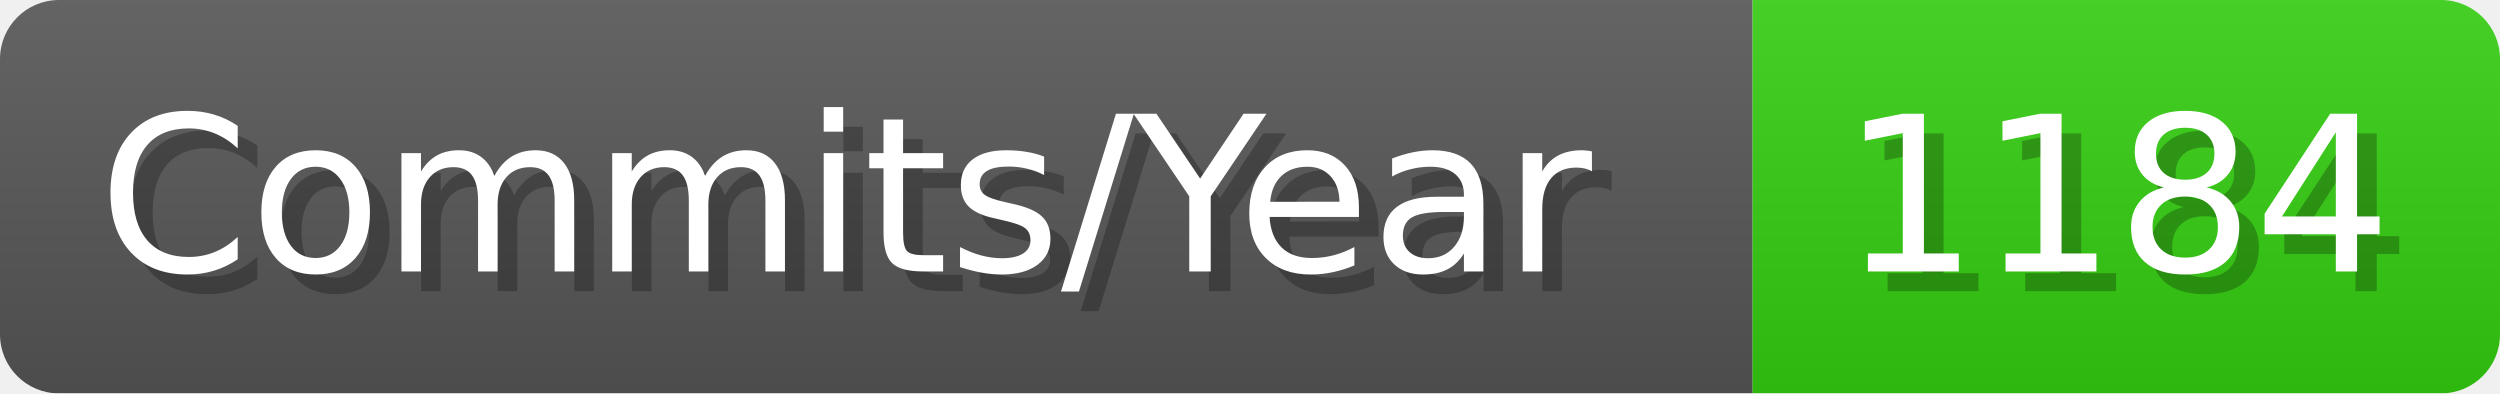
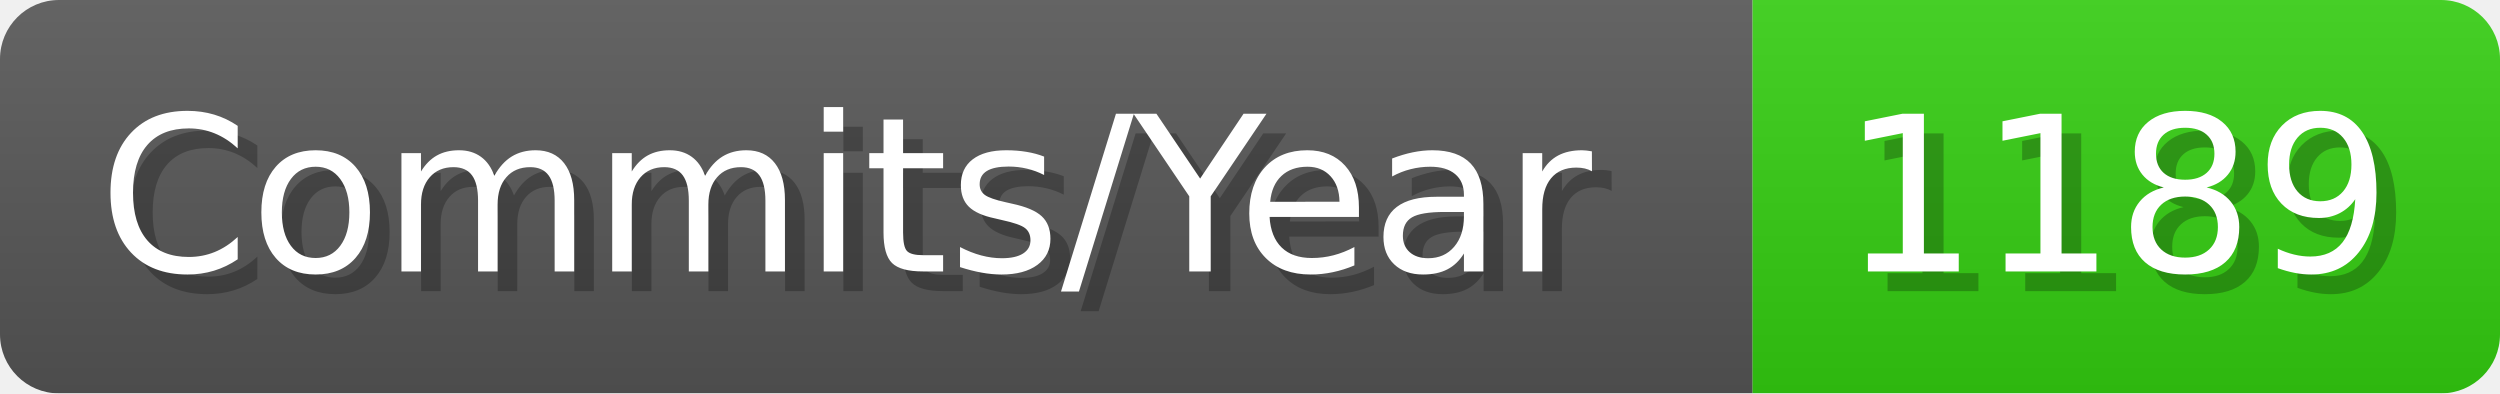
- <svg xmlns="http://www.w3.org/2000/svg" width="127.1" height="20" viewBox="0 0 1271 200" role="img" aria-label="Commits/Year: 1184">
+ <svg xmlns="http://www.w3.org/2000/svg" width="127.1" height="20" viewBox="0 0 1271 200" role="img" aria-label="Commits/Year: 1189">
  <linearGradient id="aUPdi" x2="0" y2="100%">
    <stop offset="0" stop-opacity=".1" stop-color="#EEE" />
    <stop offset="1" stop-opacity=".1" />
  </linearGradient>
  <mask id="WfAiQ">
    <rect width="1271" height="200" rx="30" fill="#FFF" />
  </mask>
  <g mask="url(#WfAiQ)">
    <rect width="891" height="200" fill="#555" />
    <rect width="380" height="200" fill="#3C1" x="891" />
    <rect width="1271" height="200" fill="url(#aUPdi)" />
  </g>
  <g aria-hidden="true" fill="#fff" text-anchor="start" font-family="Verdana,DejaVu Sans,sans-serif" font-size="110">
    <text x="60" y="148" textLength="791" fill="#000" opacity="0.25">Commits/Year</text>
    <text x="50" y="138" textLength="791">Commits/Year</text>
-     <text x="946" y="148" textLength="280" fill="#000" opacity="0.25">1184</text>
-     <text x="936" y="138" textLength="280">1184</text>
+     <text x="946" y="148" textLength="280" fill="#000" opacity="0.25">1189</text>
+     <text x="936" y="138" textLength="280">1189</text>
  </g>
</svg>
